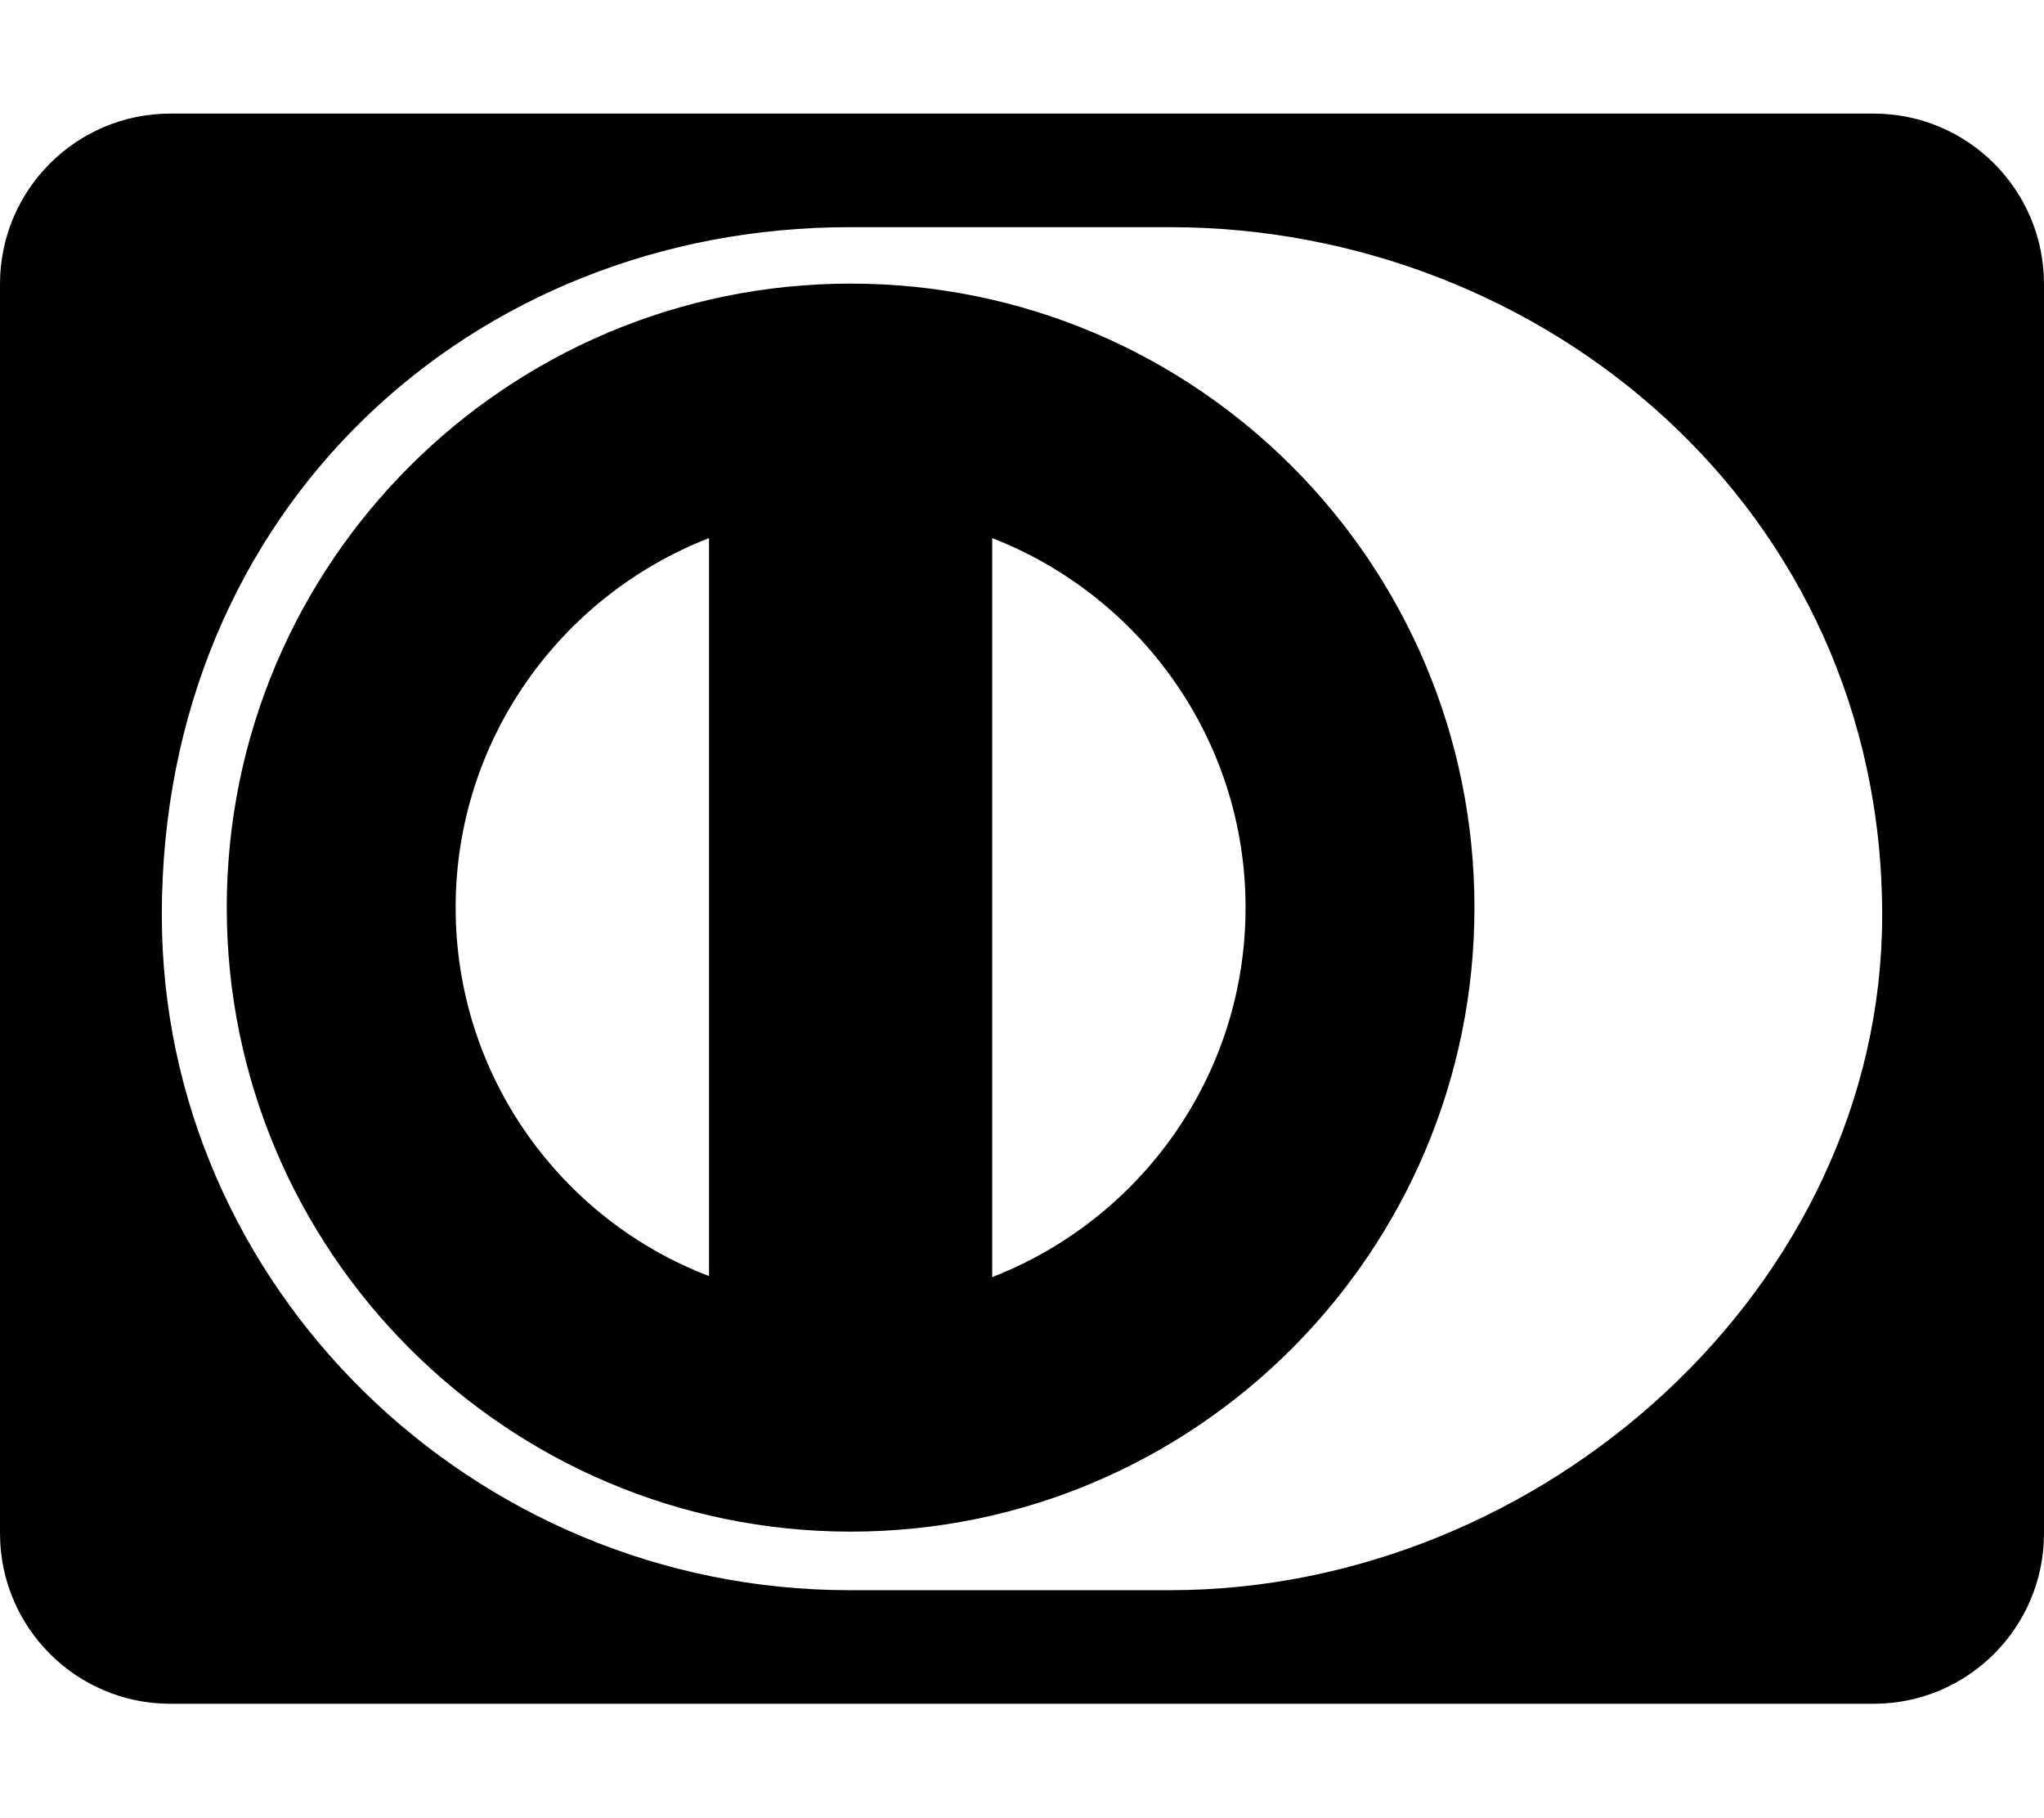
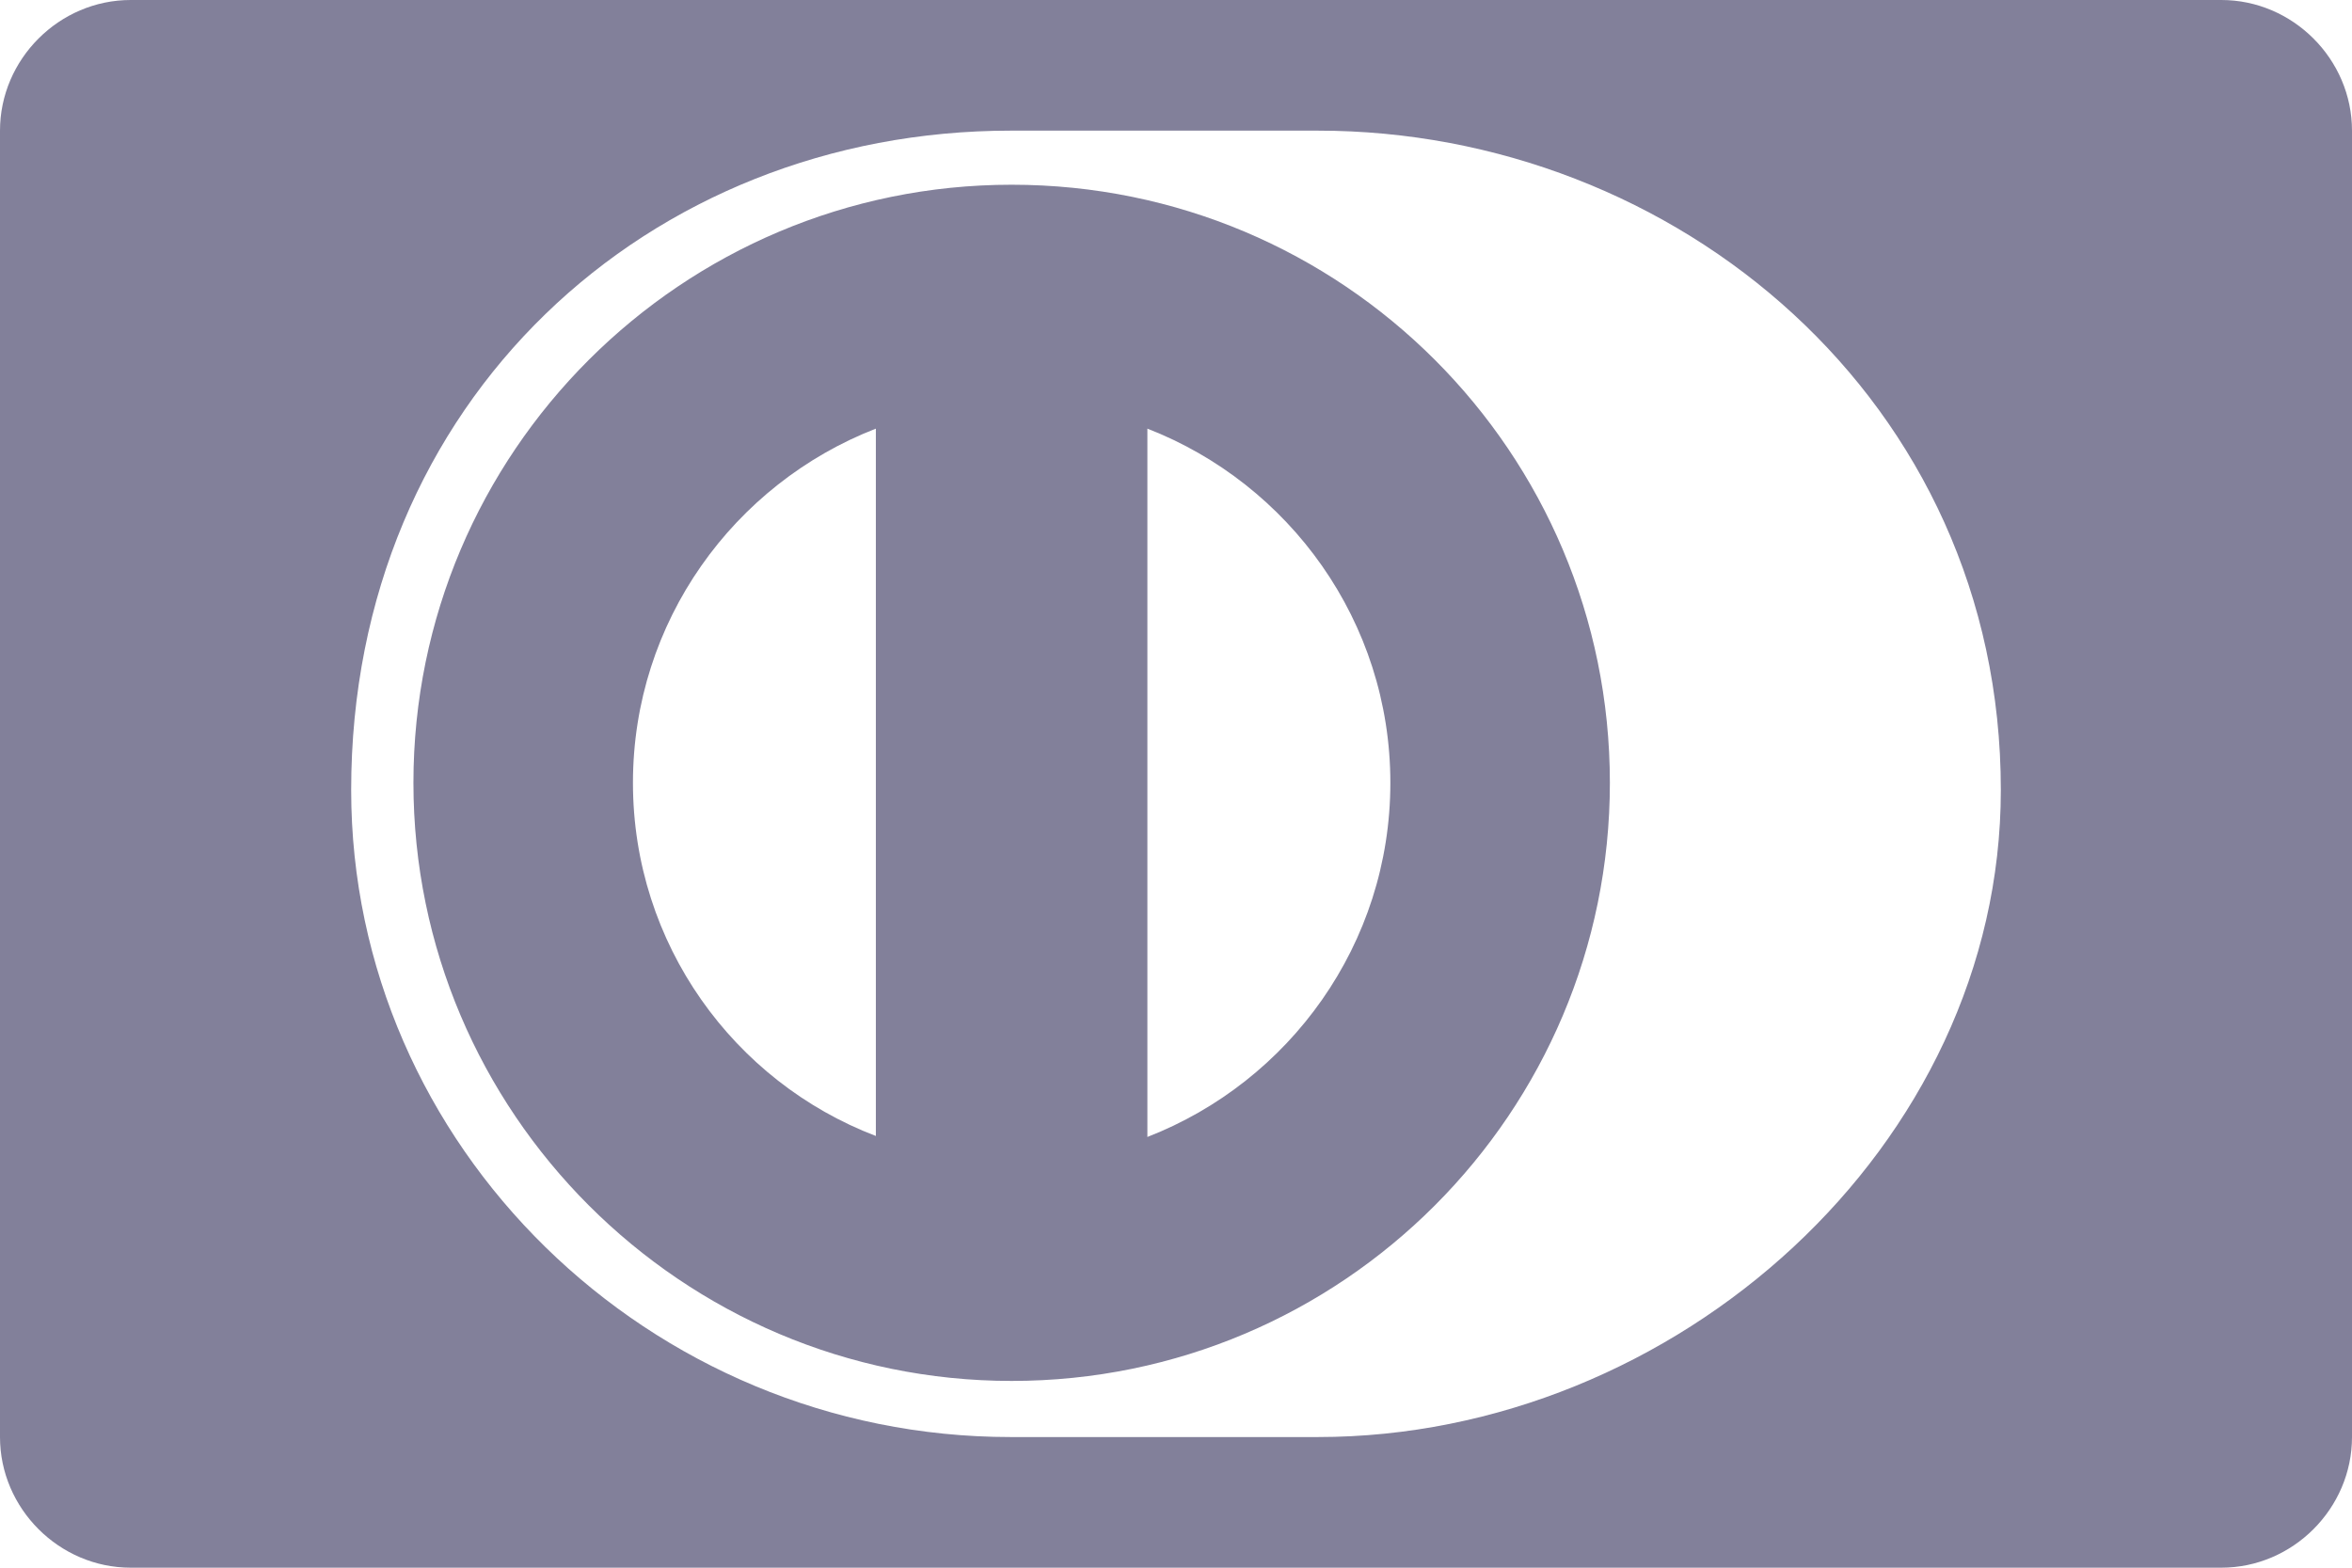
- <svg xmlns="http://www.w3.org/2000/svg" aria-hidden="true" focusable="false" data-prefix="fab" data-icon="cc-diners-club" class="svg-inline--fa fa-cc-diners-club fa-w-18" role="img" viewBox="0 0 576 512">
-   <path fill="currentColor" d="M239.7 79.9c-96.9 0-175.8 78.6-175.8 175.8 0 96.9 78.9 175.8 175.8 175.8 97.2 0 175.8-78.9 175.8-175.8 0-97.2-78.6-175.8-175.8-175.8zm-39.9 279.6c-41.7-15.9-71.4-56.4-71.4-103.8s29.7-87.9 71.4-104.1v207.9zm79.8.3V151.6c41.7 16.2 71.4 56.7 71.4 104.1s-29.7 87.9-71.4 104.1zM528 32H48C21.5 32 0 53.5 0 80v352c0 26.5 21.5 48 48 48h480c26.5 0 48-21.5 48-48V80c0-26.5-21.5-48-48-48zM329.7 448h-90.3c-106.2 0-193.8-85.5-193.8-190.2C45.6 143.2 133.2 64 239.4 64h90.3c105 0 200.7 79.2 200.7 193.8 0 104.7-95.7 190.2-200.7 190.2z" />
+ <svg xmlns="http://www.w3.org/2000/svg" width="36" height="24" viewBox="0 0 36 24" fill="none">
+   <path d="M13.406 17.391C11.234 16.562 9.688 14.453 9.688 11.984C9.688 9.516 11.234 7.406 13.406 6.562V17.391ZM21.281 11.984C21.281 14.453 19.734 16.562 17.562 17.406V6.562C19.734 7.406 21.281 9.516 21.281 11.984ZM24.641 11.984C24.641 6.922 20.547 2.828 15.484 2.828C10.438 2.828 6.328 6.922 6.328 11.984C6.328 17.031 10.438 21.141 15.484 21.141C20.547 21.141 24.641 17.031 24.641 11.984ZM30.625 12.094C30.625 17.547 25.641 22 20.172 22H15.469C9.938 22 5.375 17.547 5.375 12.094C5.375 6.125 9.938 2 15.469 2H20.172C25.641 2 30.625 6.125 30.625 12.094ZM36 2C36 0.906 35.094 0 34 0H2C0.906 0 0 0.906 0 2V22C0 23.094 0.906 24 2 24H34C35.094 24 36 23.094 36 22V2Z" fill="#82809A" />
</svg>
